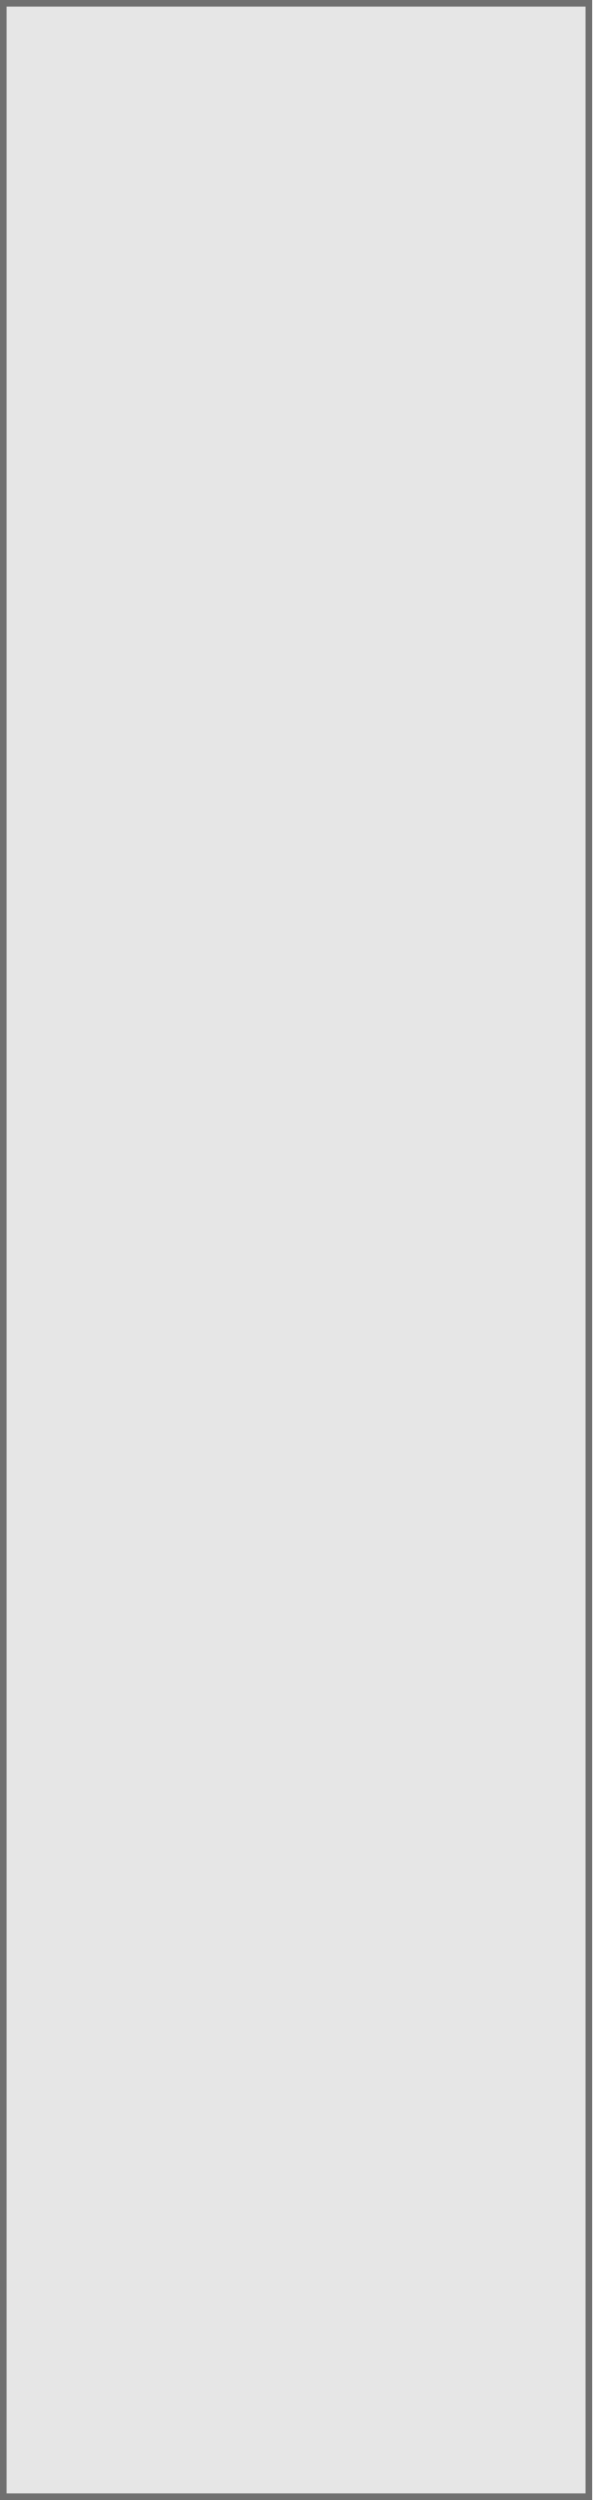
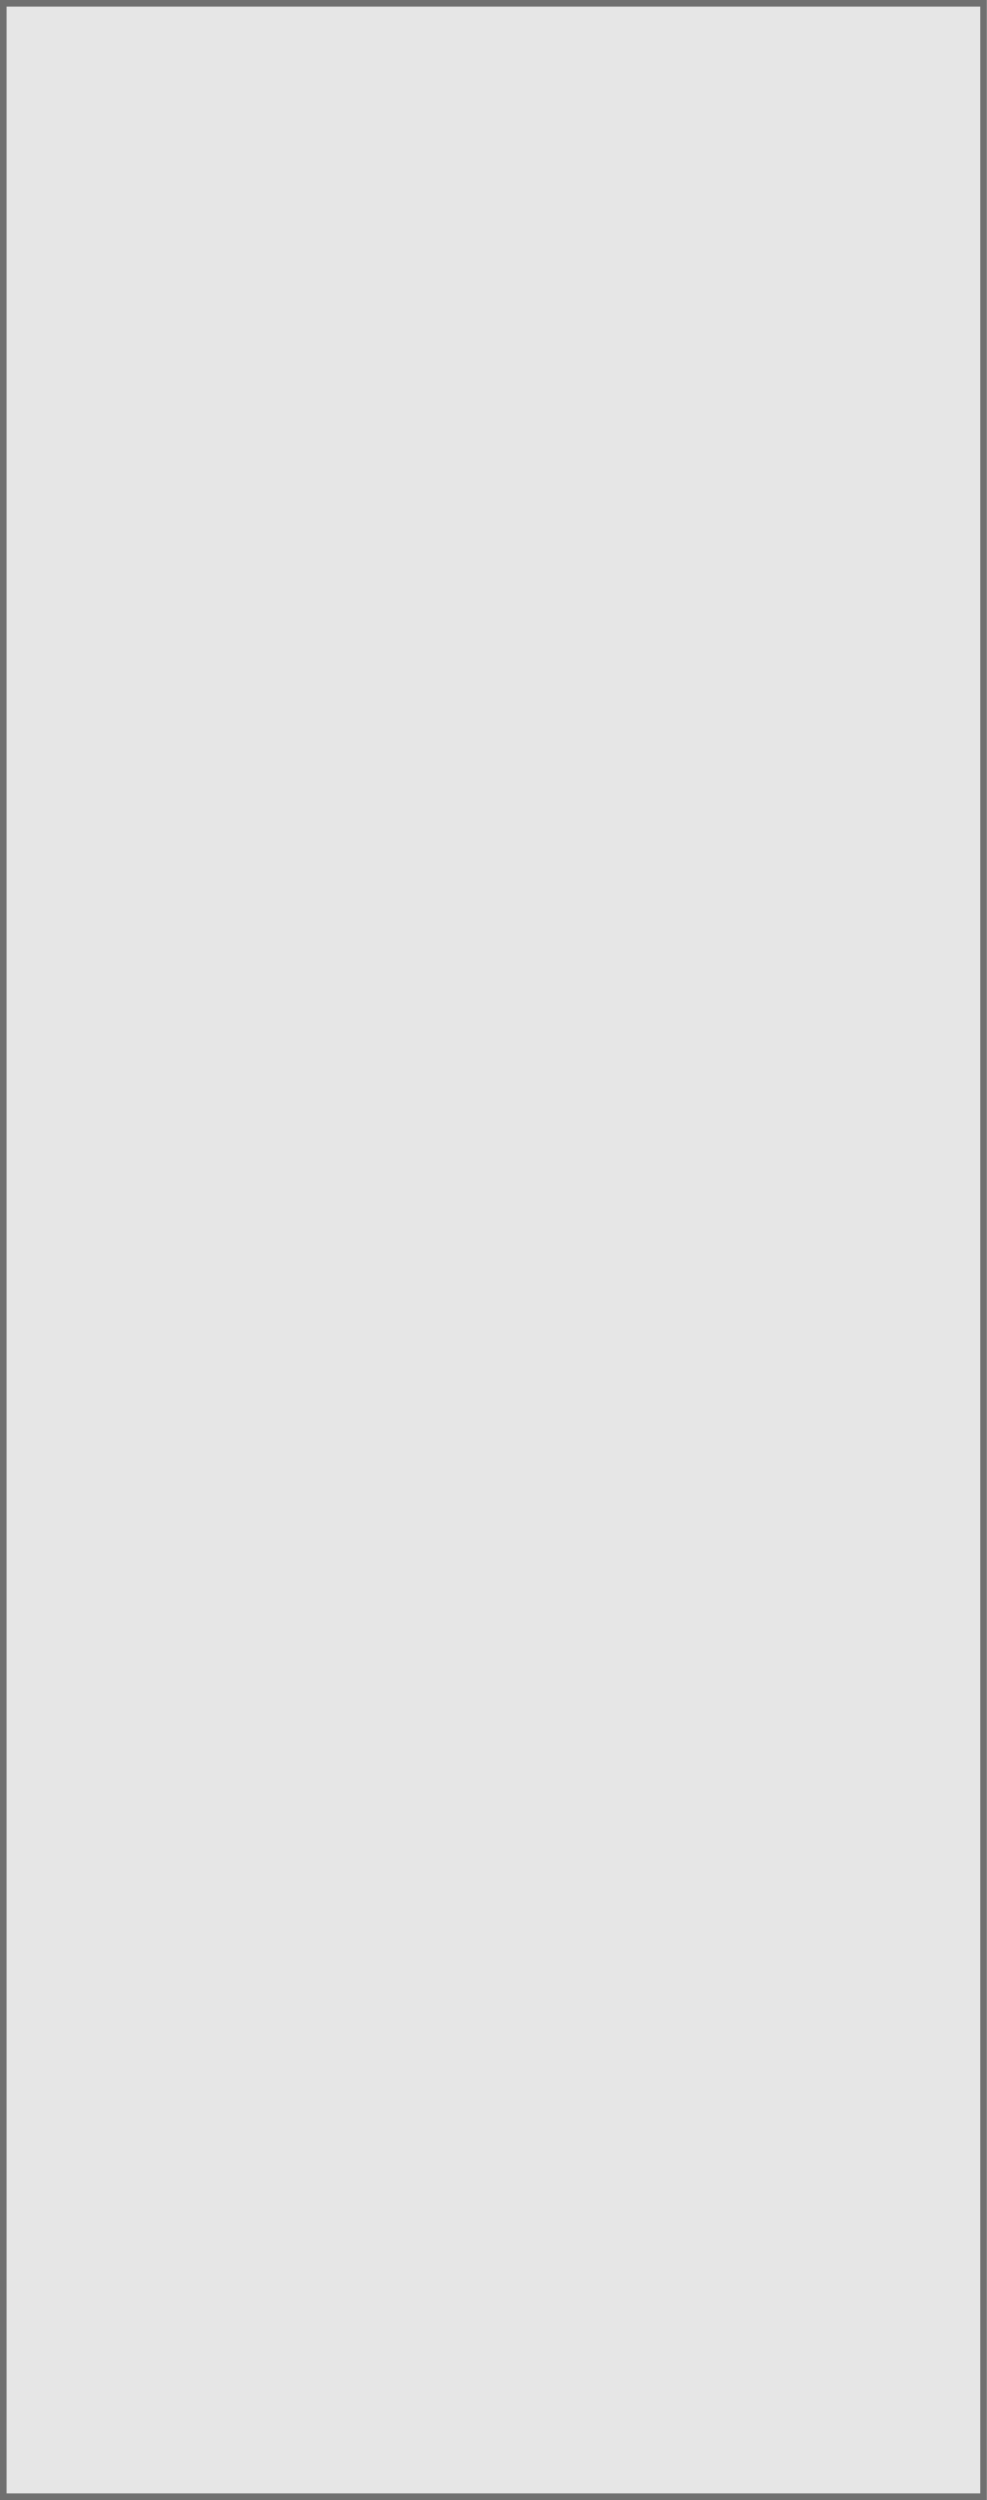
- <svg xmlns="http://www.w3.org/2000/svg" id="Layer_1" data-name="Layer 1" width="90" height="380" viewBox="0 0 90 380">
+ <svg xmlns="http://www.w3.org/2000/svg" id="Layer_1" data-name="Layer 1" width="150" height="380" viewBox="0 0 150 380">
  <defs>
    <clipPath id="clip-path">
-       <rect width="90" height="380" style="fill: none" />
+       <rect width="150" height="380" style="fill: none" />
    </clipPath>
  </defs>
  <g style="clip-path: url(#clip-path)">
    <g id="panel">
-       <rect width="90" height="380" style="fill: #fff" />
+       <rect width="150" height="380" style="fill: #fff" />
      <g id="background_fill" data-name="background fill">
-         <rect width="90" height="380" style="fill: #e6e6e6" />
-         <rect x="0.5" y="0.5" width="89" height="379" style="fill: none;stroke: #707070" />
+         <rect width="150" height="380" style="fill: #e6e6e6" />
+         <rect x="0.5" y="0.5" width="149" height="379" style="fill: none;stroke: #707070" />
      </g>
    </g>
  </g>
</svg>
